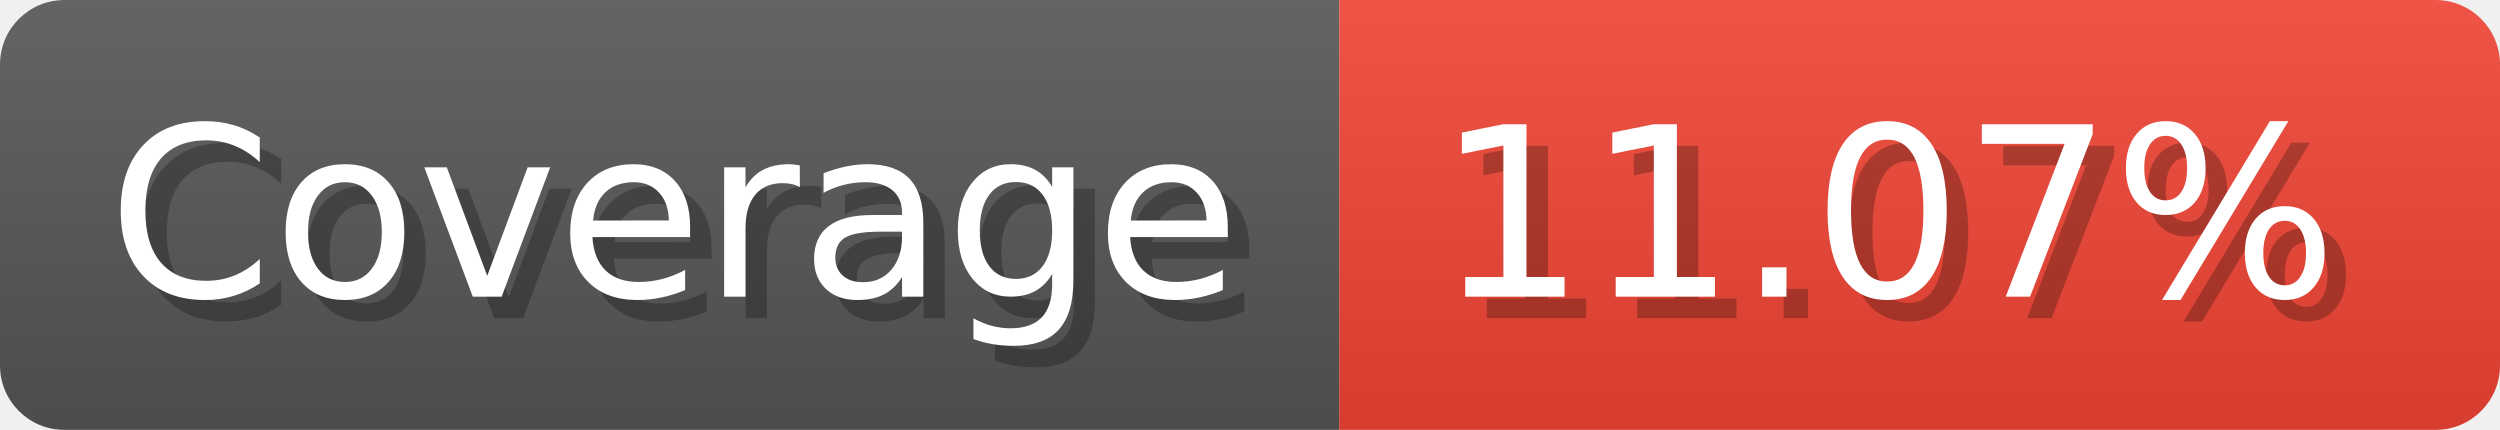
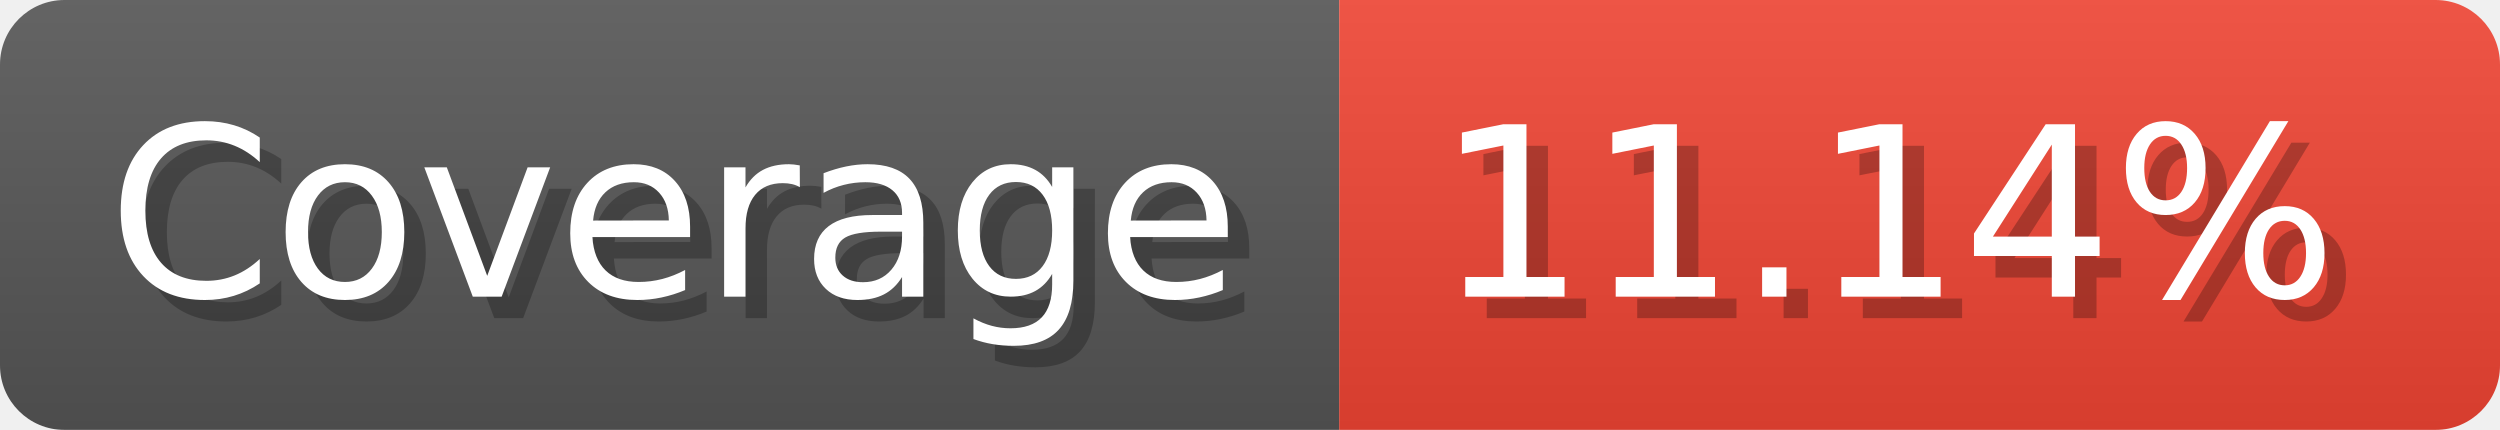
- <svg xmlns="http://www.w3.org/2000/svg" width="116.3" height="20" viewBox="0 0 1163 200" role="img" aria-label="Coverage: 11.07%">
+ <svg xmlns="http://www.w3.org/2000/svg" width="116.3" height="20" viewBox="0 0 1163 200" role="img" aria-label="Coverage: 11.14%">
  <linearGradient id="a" x2="0" y2="100%">
    <stop offset="0" stop-opacity=".1" stop-color="#EEE" />
    <stop offset="1" stop-opacity=".1" />
  </linearGradient>
  <mask id="m">
    <rect width="1163" height="200" rx="30" fill="#FFF" />
  </mask>
  <g mask="url(#m)">
    <rect width="623" height="200" fill="#555" />
    <rect width="540" height="200" fill="#E43" x="623" />
    <rect width="1163" height="200" fill="url(#a)" />
  </g>
  <g aria-hidden="true" fill="#fff" text-anchor="start" font-family="Verdana,DejaVu Sans,sans-serif" font-size="110">
    <text x="60" y="148" textLength="523" fill="#000" opacity="0.25">Coverage</text>
    <text x="50" y="138" textLength="523">Coverage</text>
-     <text x="678" y="148" textLength="440" fill="#000" opacity="0.25">11.07%</text>
-     <text x="668" y="138" textLength="440">11.07%</text>
+     <text x="678" y="148" textLength="440" fill="#000" opacity="0.25">11.14%</text>
+     <text x="668" y="138" textLength="440">11.14%</text>
  </g>
</svg>
